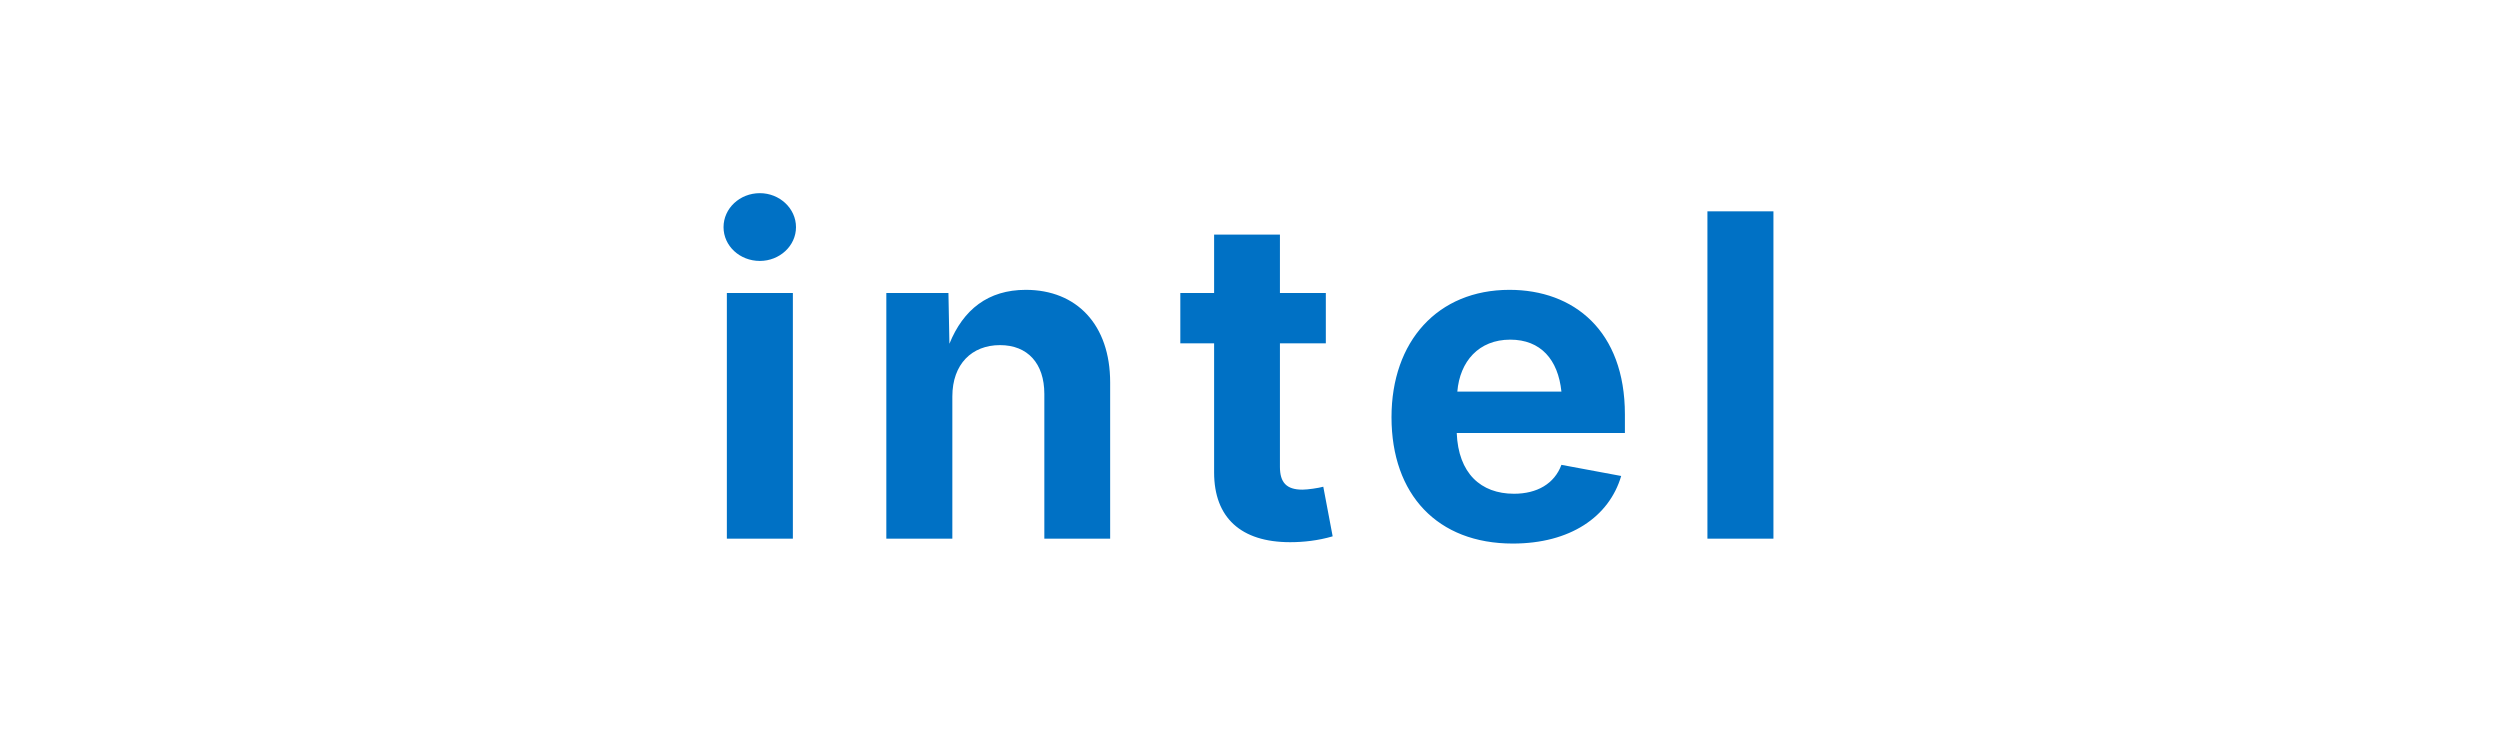
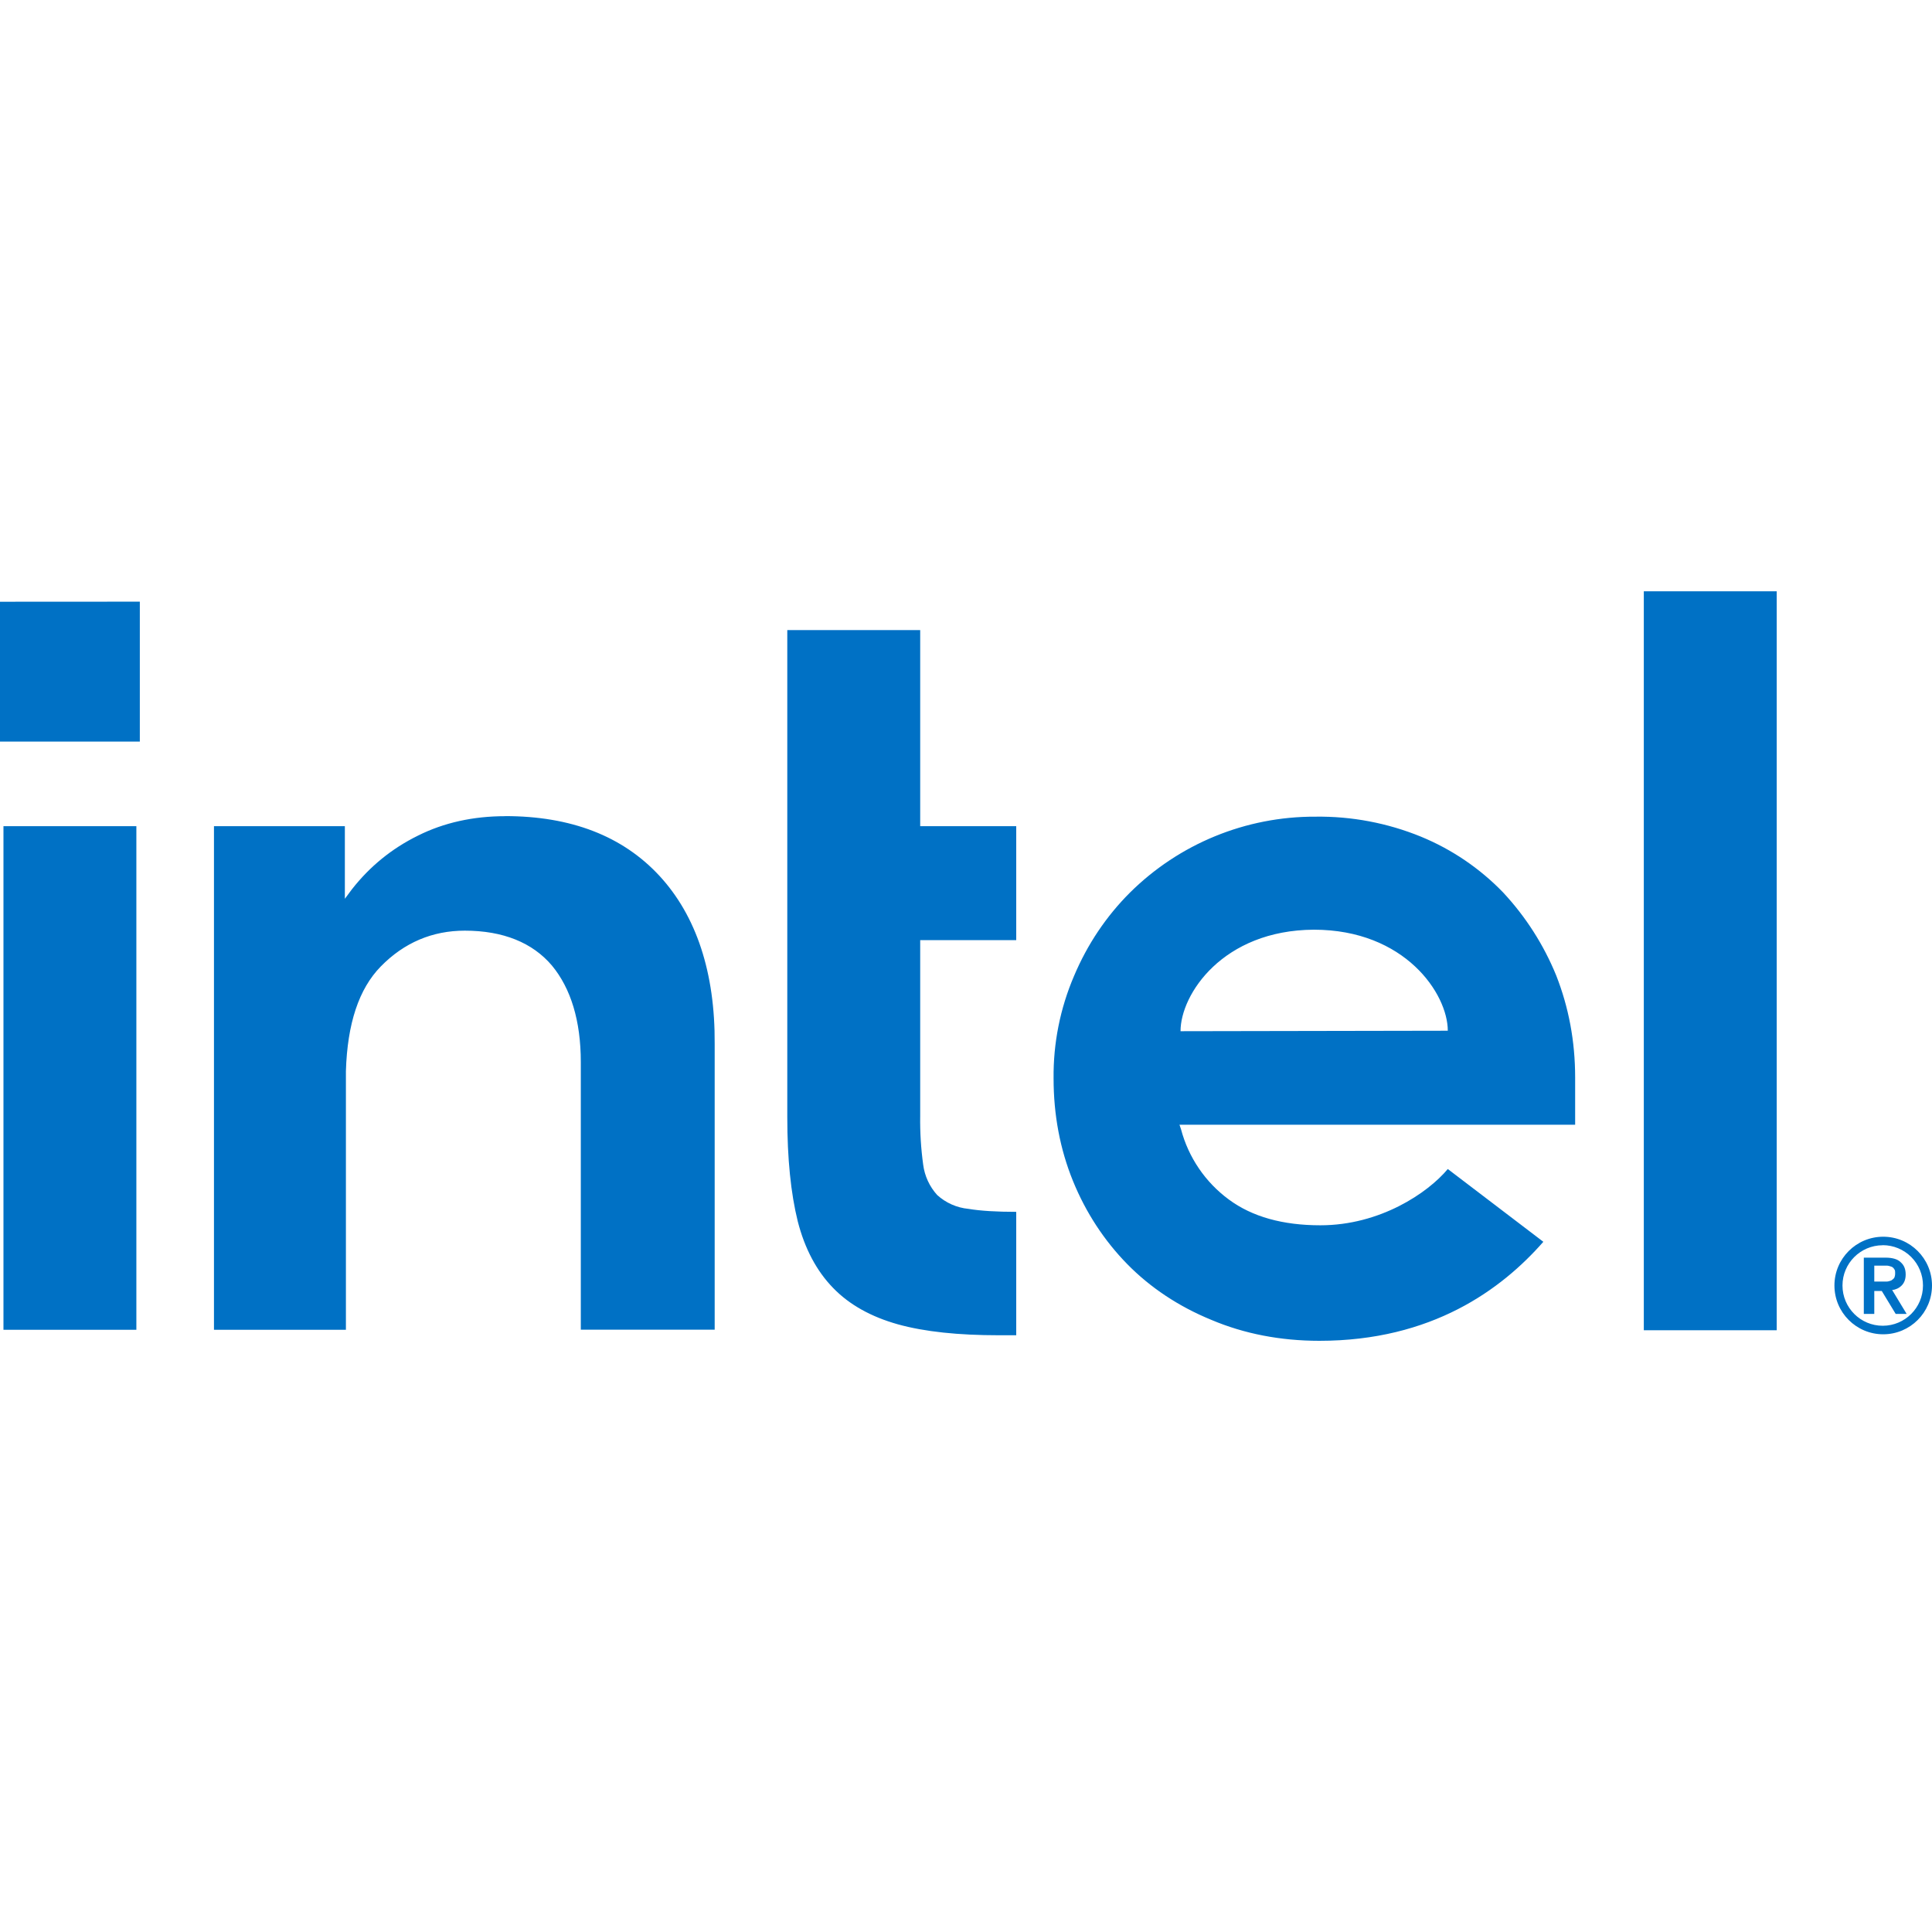
- <svg xmlns="http://www.w3.org/2000/svg" viewBox="0 0 200 60">
-   <text x="100" y="30" text-anchor="middle" dominant-baseline="central" font-family="system-ui, -apple-system, sans-serif" font-size="36" font-weight="bold" fill="#0071C5" letter-spacing="3">intel</text>
+ <svg xmlns="http://www.w3.org/2000/svg" fill="#0071C5" role="img" viewBox="0 0 24 24">
+   <path d="M20.42 7.345v9.18h1.651v-9.18zM0 7.475v1.737h1.737V7.474zm9.78.352v6.053c0 .513.044.945.13 1.292.087.34.235.618.44.828.203.21.475.359.803.451.334.093.754.136 1.255.136h.216v-1.533c-.24 0-.445-.012-.593-.037a.672.672 0 0 1-.39-.173.693.693 0 0 1-.173-.377 4.002 4.002 0 0 1-.037-.606v-2.182h1.193v-1.416h-1.193V7.827zm-3.505 2.312c-.396 0-.76.08-1.082.241-.327.161-.6.384-.822.668l-.087.117v-.902H2.658v6.256h1.639v-3.214c.018-.588.16-1.02.433-1.299.29-.297.642-.445 1.044-.445.476 0 .841.149 1.082.433.235.284.359.686.359 1.2v3.324h1.663V12.97c.006-.89-.229-1.595-.686-2.09-.458-.495-1.1-.742-1.917-.742zm10.065.006a3.252 3.252 0 0 0-2.306.946c-.29.29-.525.637-.692 1.033a3.145 3.145 0 0 0-.254 1.273c0 .452.08.878.241 1.274.161.395.39.742.674 1.032.284.29.637.526 1.045.693.408.173.86.26 1.342.26 1.397 0 2.262-.637 2.782-1.23l-1.187-.904c-.248.297-.841.699-1.583.699-.464 0-.847-.105-1.138-.321a1.588 1.588 0 0 1-.593-.872l-.019-.056h4.915v-.587c0-.451-.08-.872-.235-1.267a3.393 3.393 0 0 0-.661-1.033 3.013 3.013 0 0 0-1.02-.692 3.345 3.345 0 0 0-1.311-.248zm-16.297.118v6.256h1.651v-6.256zm16.278 1.286c1.132 0 1.664.797 1.664 1.255l-3.32.006c0-.458.525-1.255 1.656-1.261zm7.073 3.814a.606.606 0 0 0-.606.606.606.606 0 0 0 .606.606.606.606 0 0 0 .606-.606.606.606 0 0 0-.606-.606zm-.008.105a.5.5 0 0 1 .002 0 .5.5 0 0 1 .5.501.5.5 0 0 1-.5.5.5.5 0 0 1-.5-.5.5.5 0 0 1 .498-.5zm-.233.155v.699h.13v-.285h.093l.173.285h.136l-.18-.297a.191.191 0 0 0 .118-.056c.03-.03.05-.074.05-.136 0-.068-.02-.117-.063-.154-.037-.038-.105-.056-.185-.056zm.13.099h.154c.019 0 .037.006.056.012a.064.064 0 0 1 .037.031c.013.013.012.031.012.056a.124.124 0 0 1-.012.055.164.164 0 0 1-.037.031c-.019.006-.037.013-.056.013h-.154Z" />
</svg>
